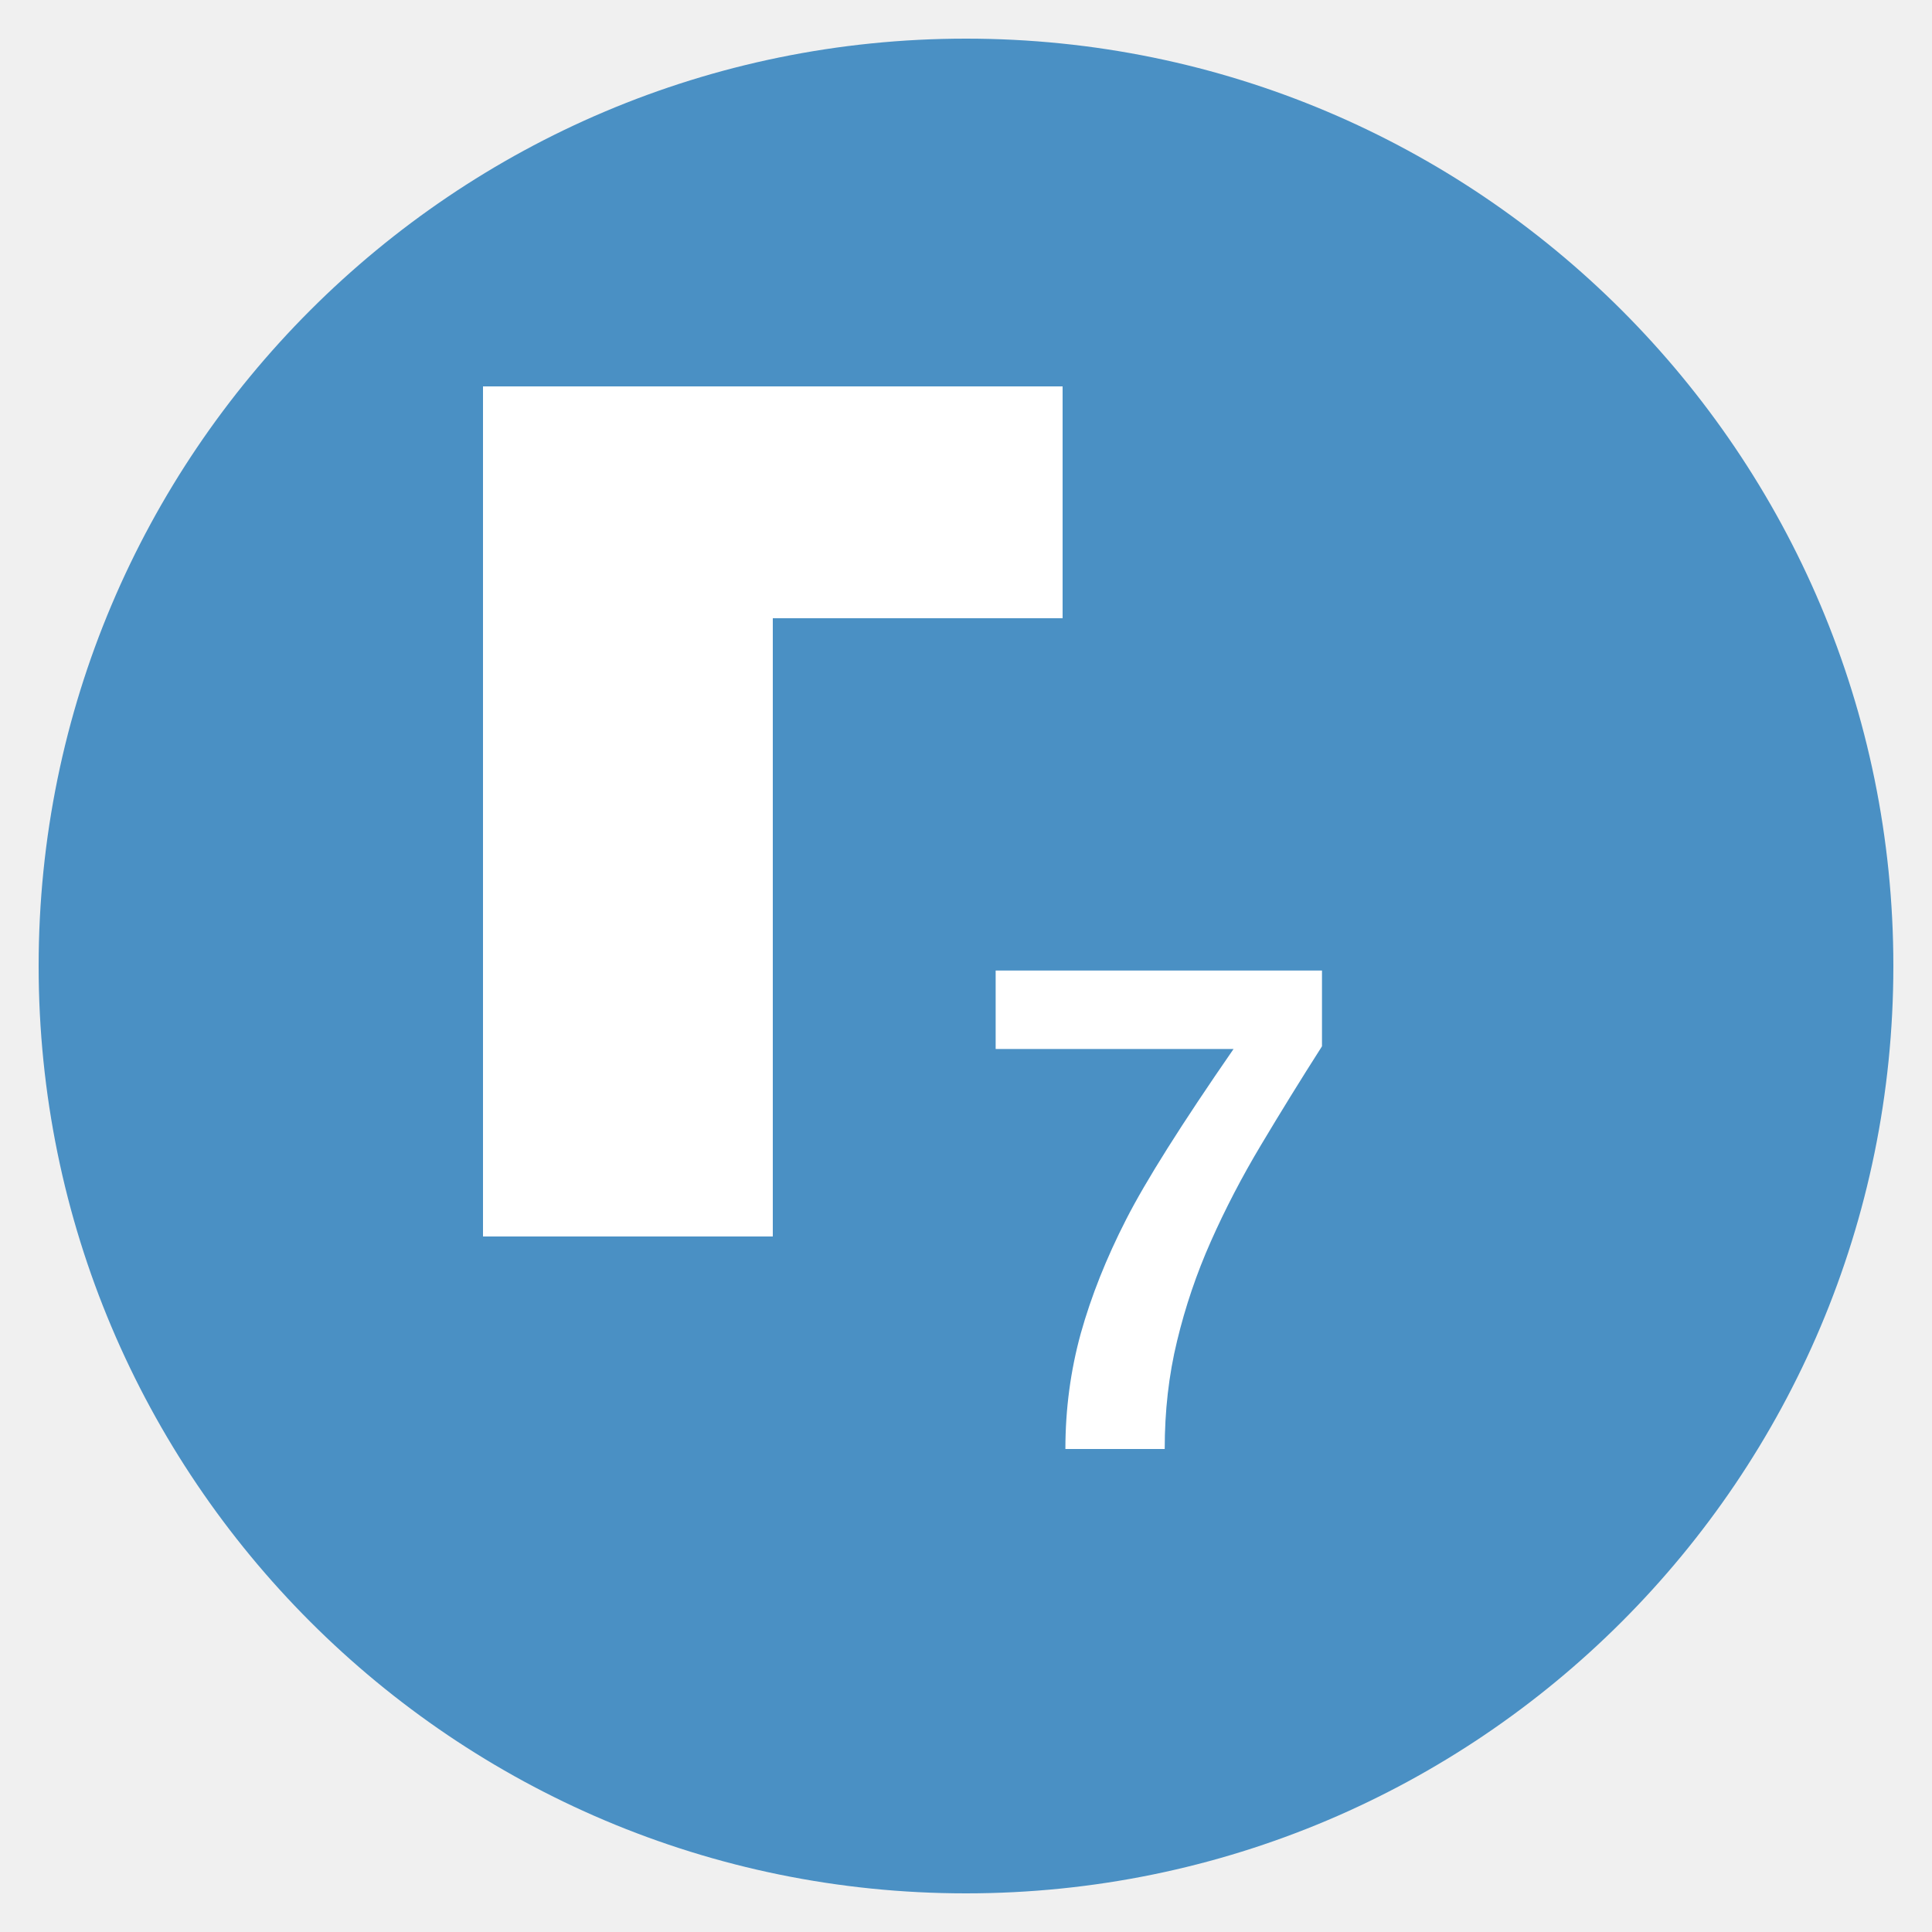
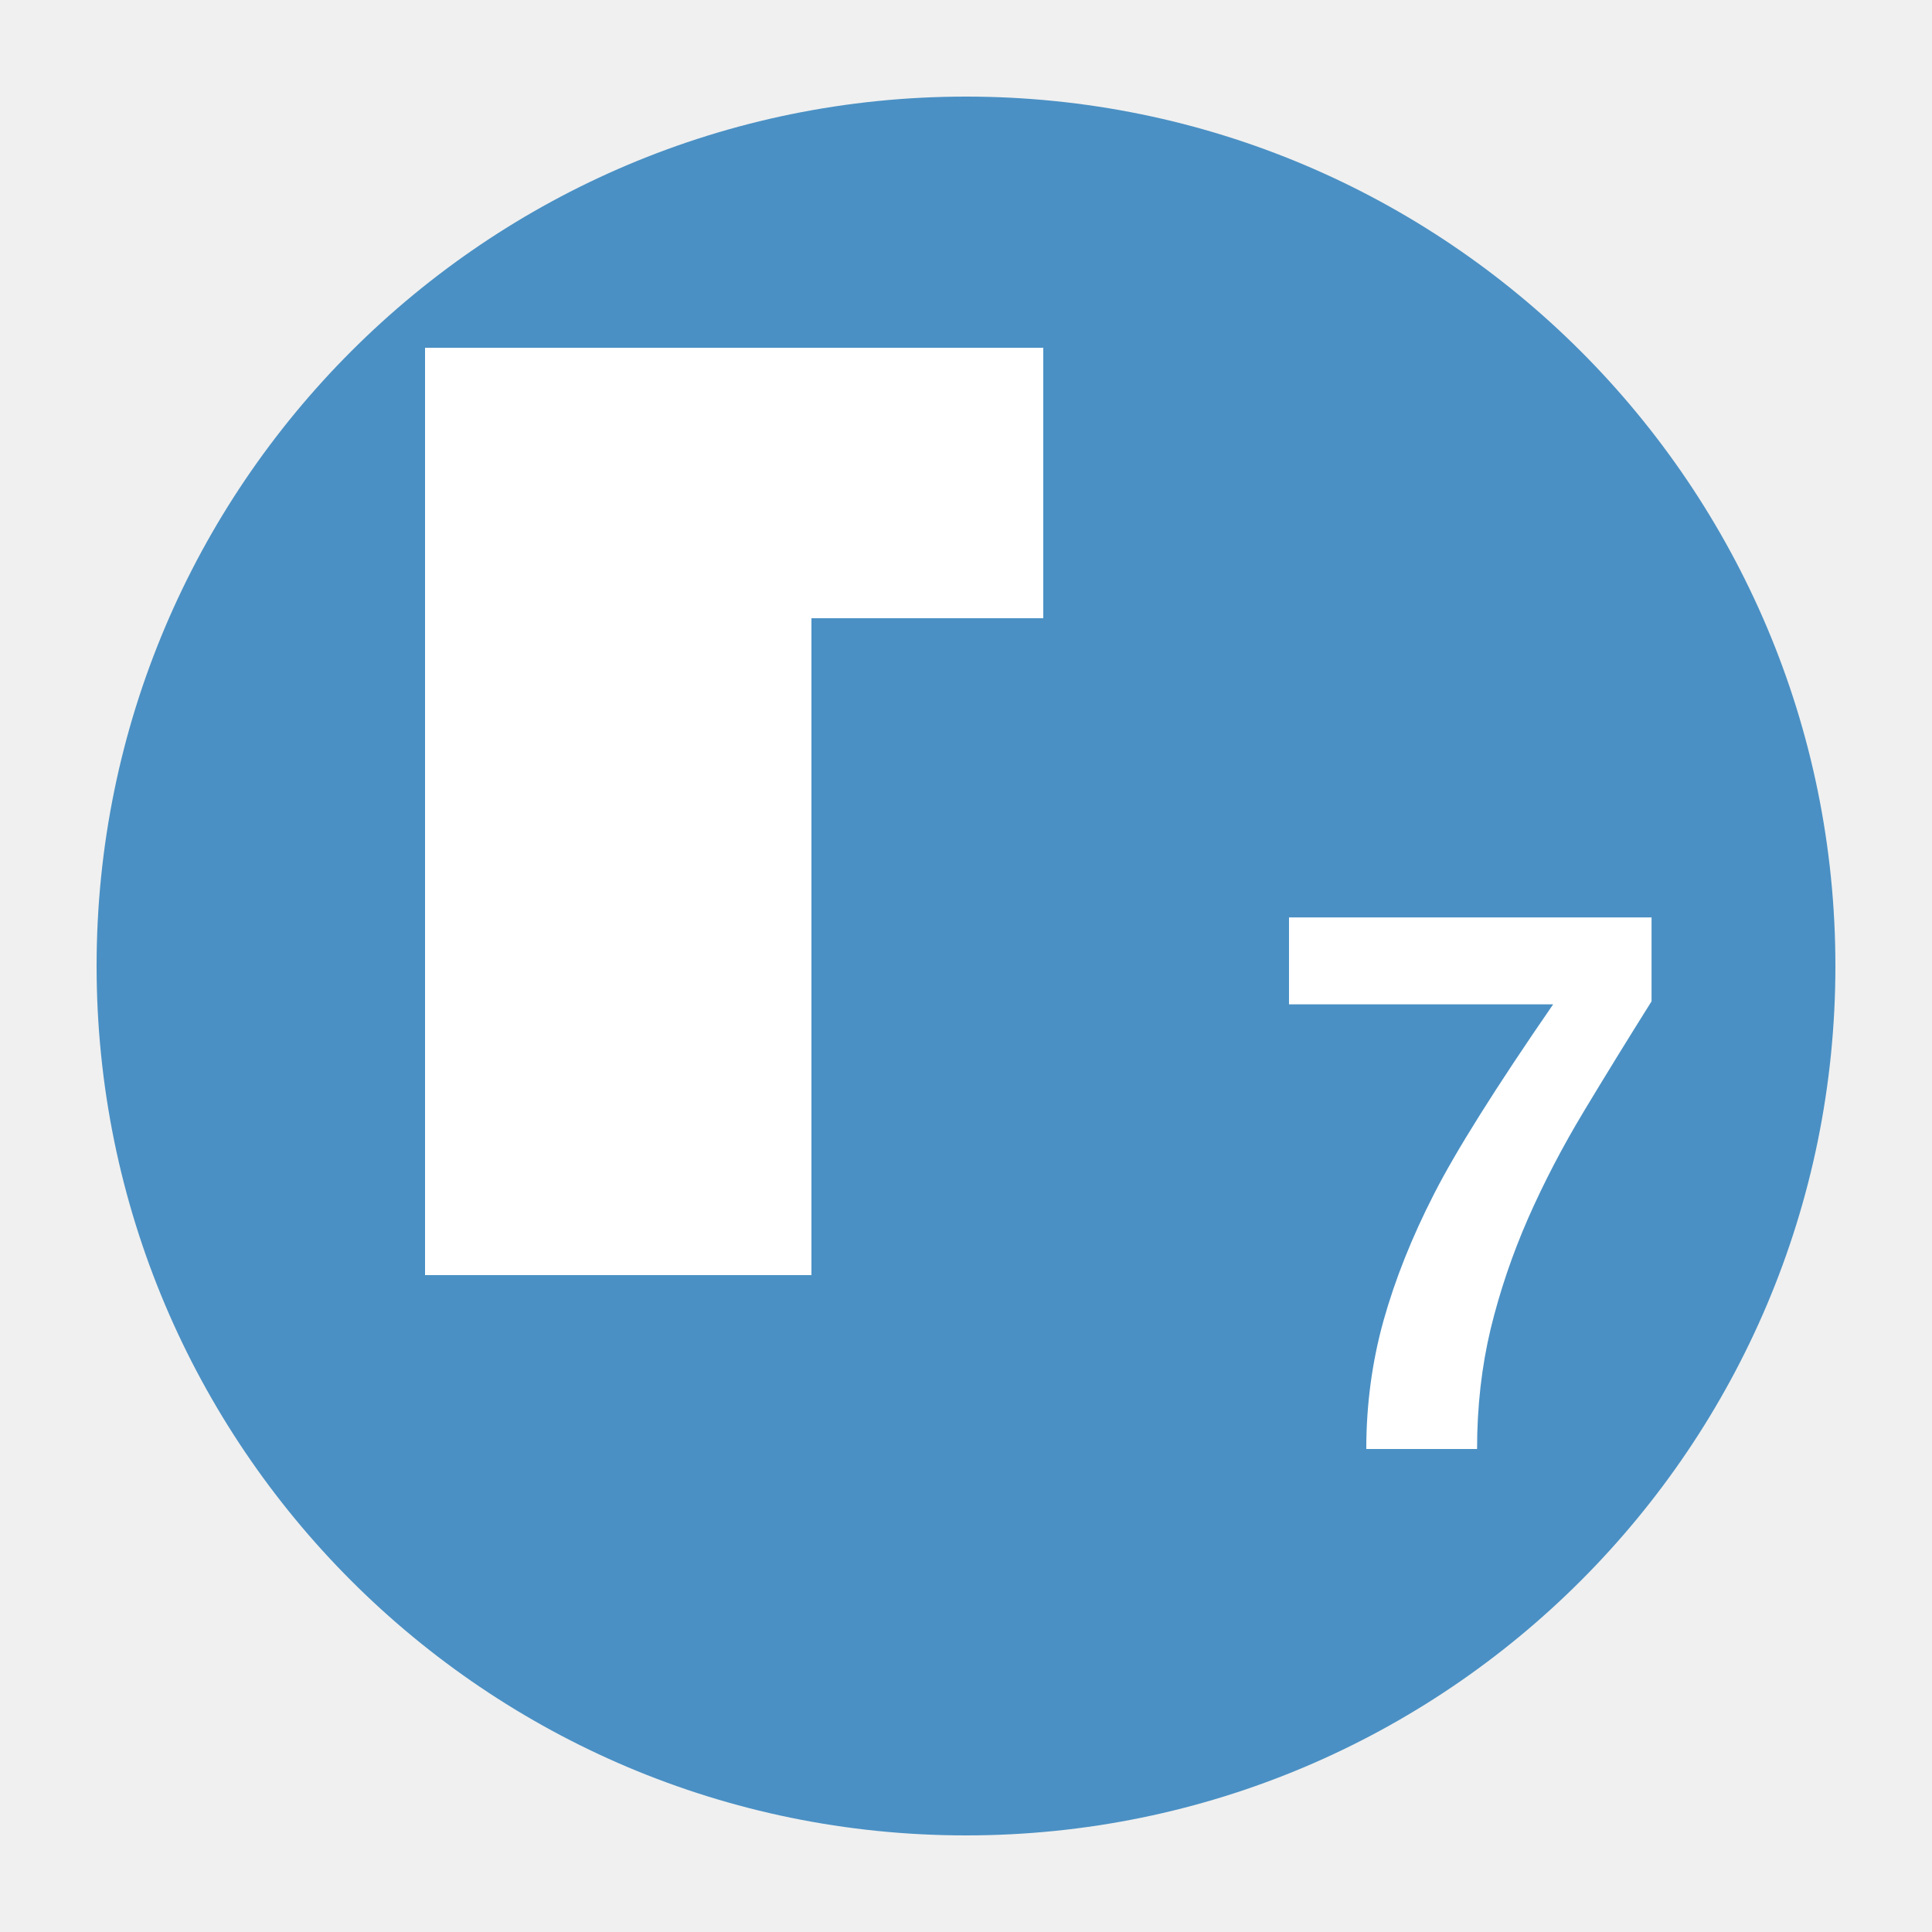
- <svg xmlns="http://www.w3.org/2000/svg" viewBox="0 0 100 100" preserveAspectRatio="xMidYMid meet">
-   <circle cx="50" cy="50" r="48" fill="#4a90c4" />
-   <path d="M25 20h30v12H40v32H25V20z" fill="white" />
-   <text x="60" y="75" font-family="Arial,sans-serif" font-weight="bold" font-size="36" fill="white" text-anchor="middle">7</text>
+ <svg xmlns="http://www.w3.org/2000/svg" viewBox="0 0 100 100">
+   <circle cx="50" cy="50" r="45" fill="#4a90c4" />
+   <path d="M22 18h32v14H42v34H22V18z" fill="white" />
+   <text x="65" y="75" font-family="Arial,sans-serif" font-weight="bold" font-size="40" fill="white">7</text>
</svg>
